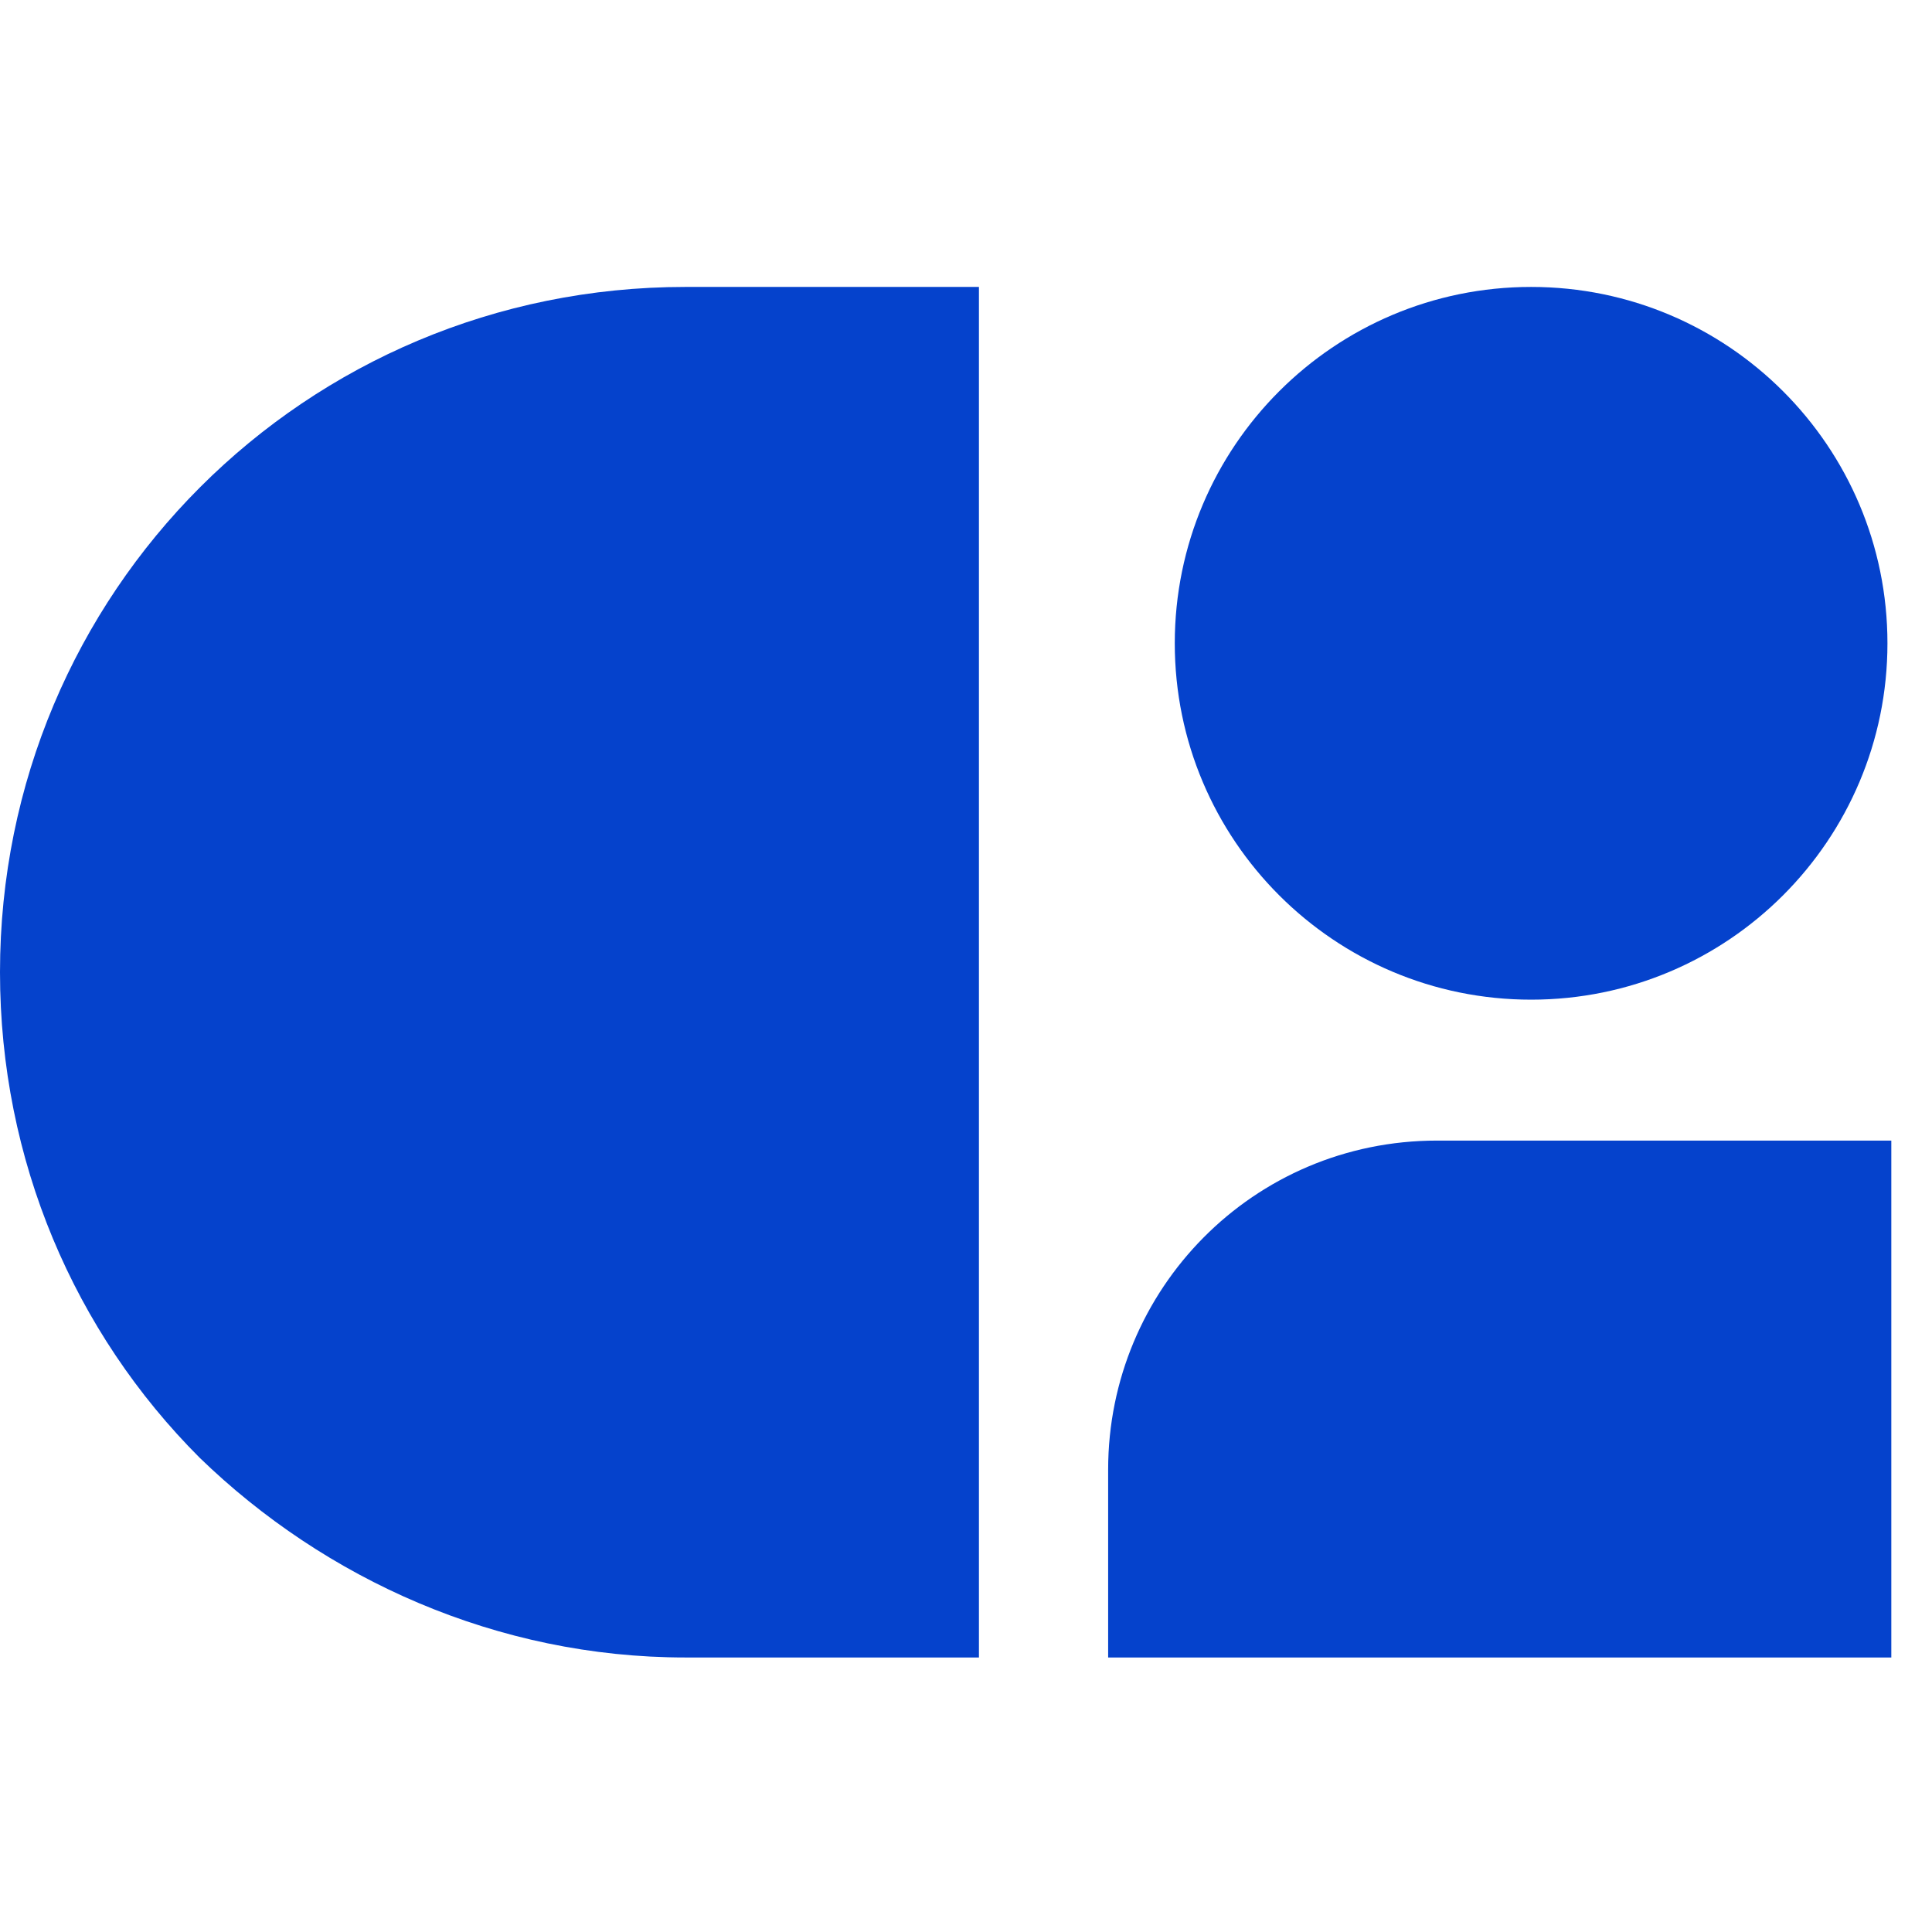
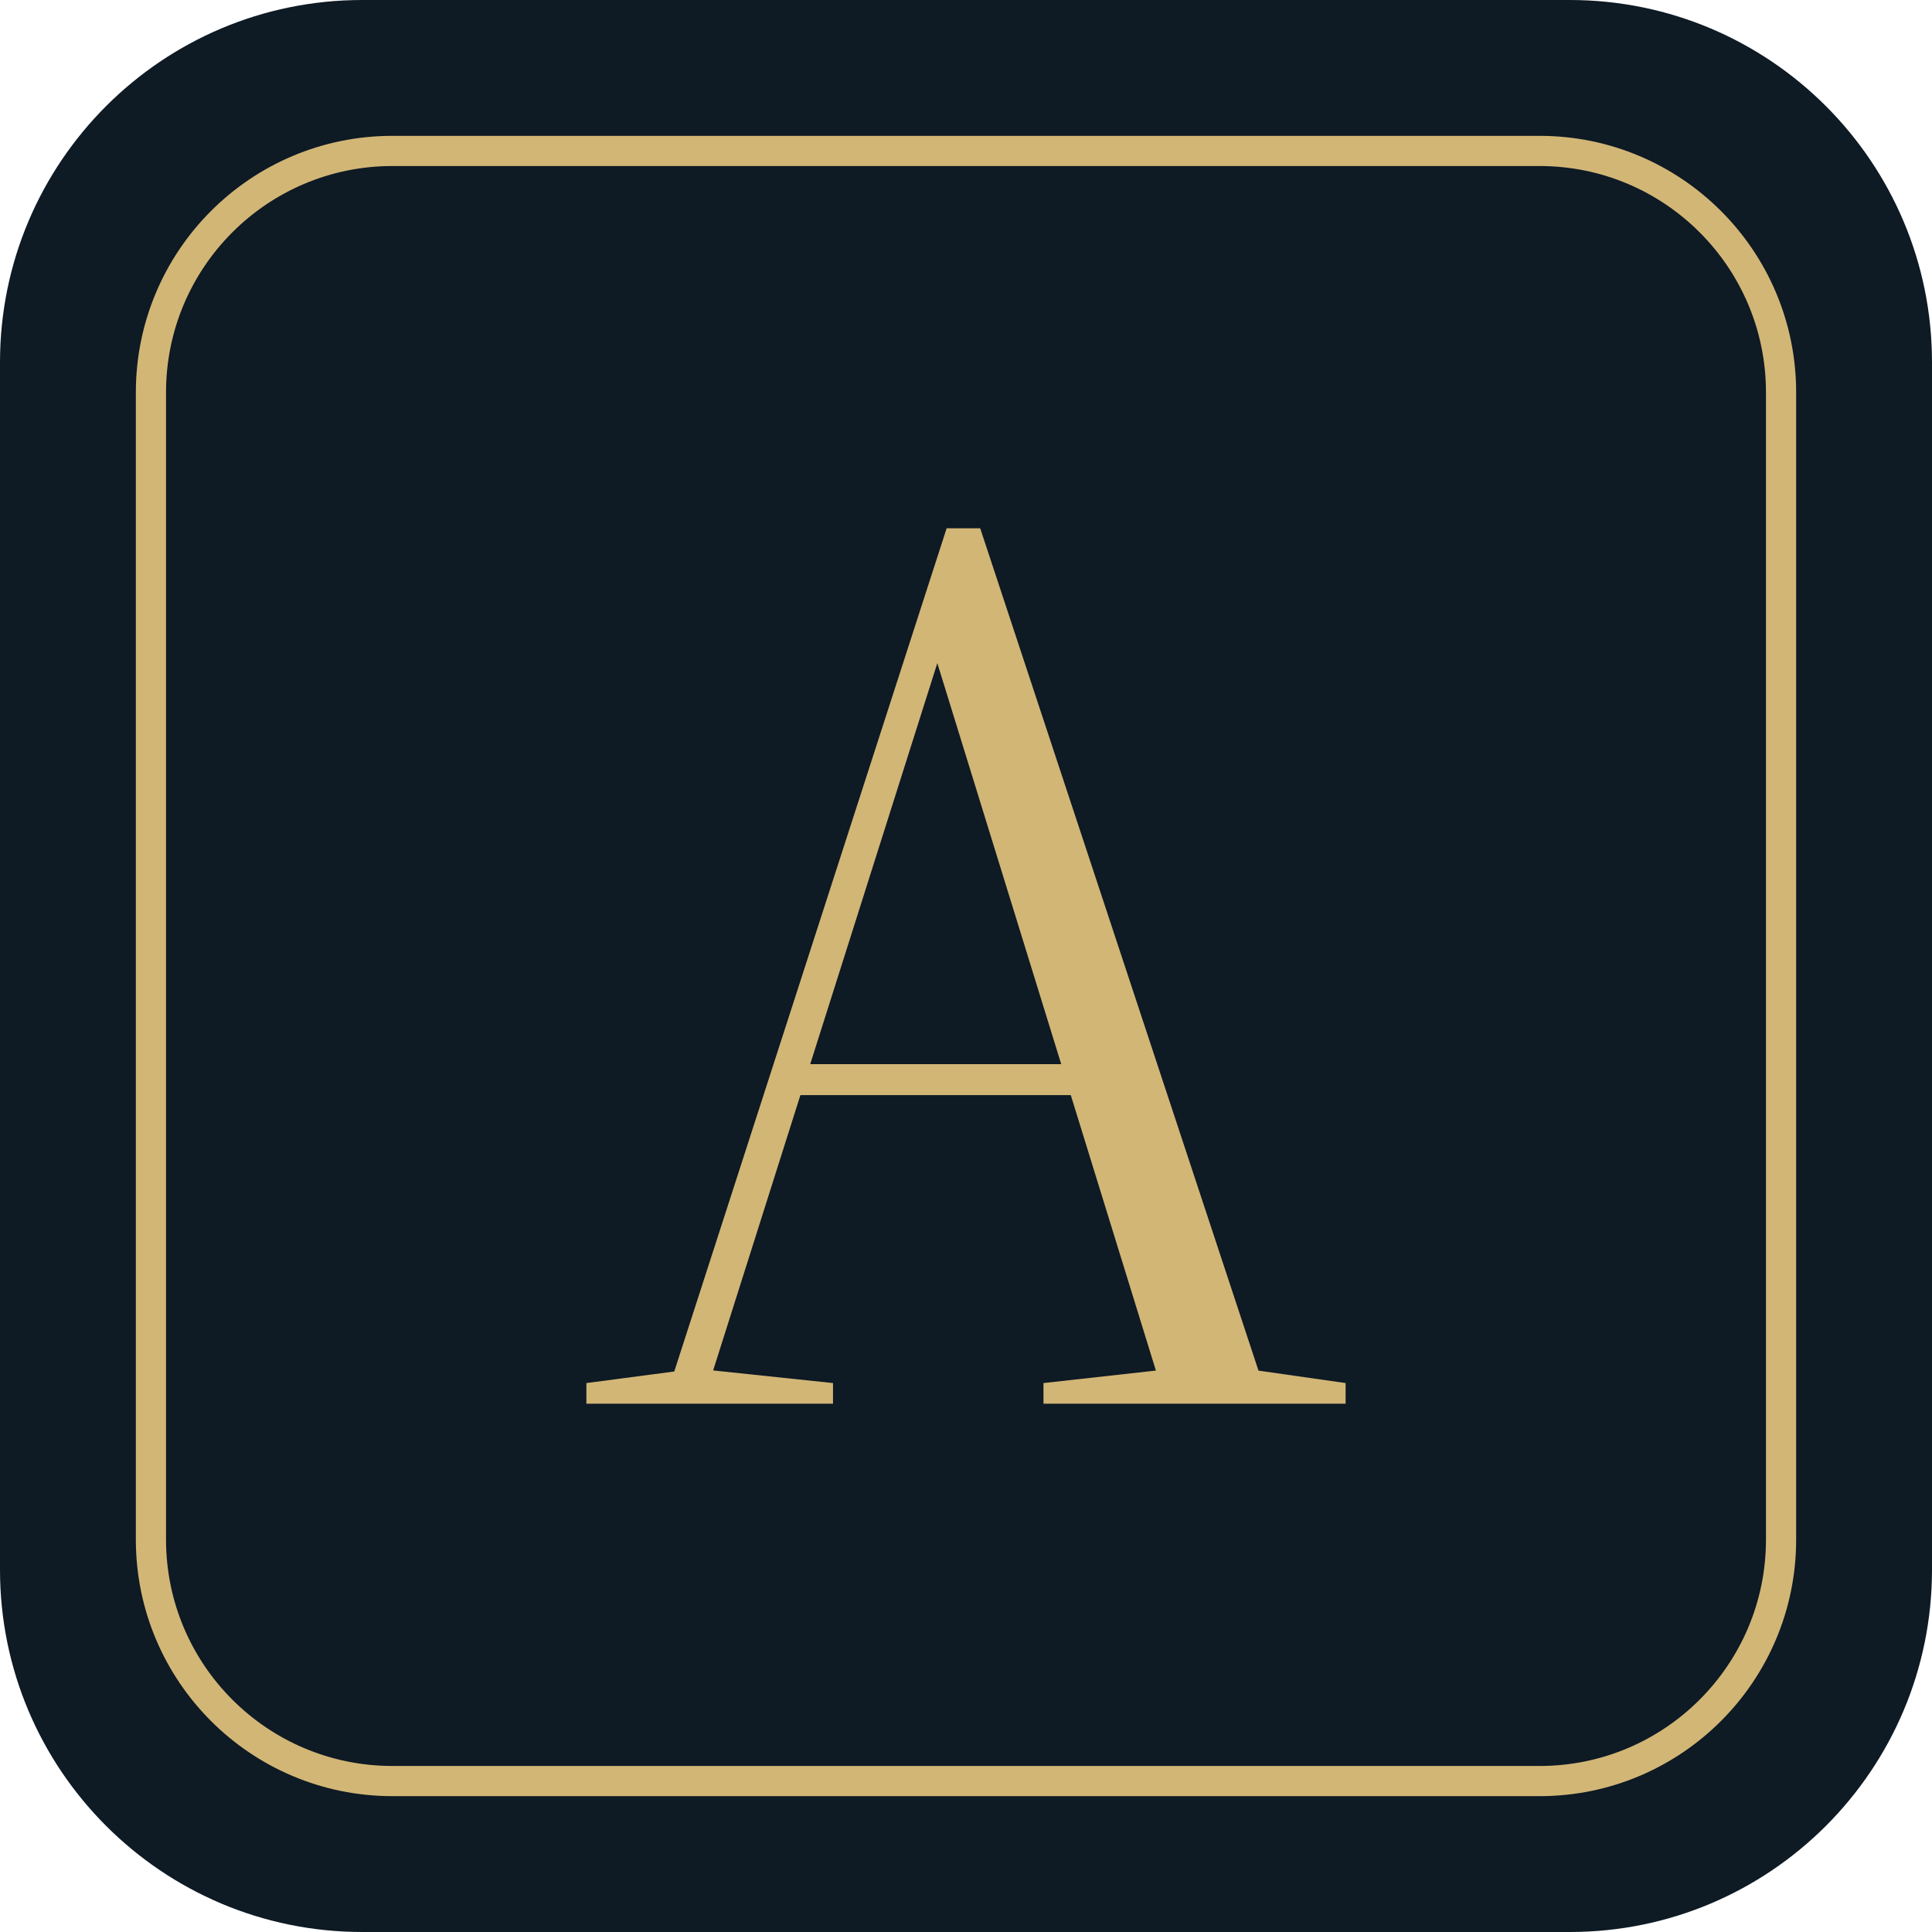
- <svg xmlns="http://www.w3.org/2000/svg" width="32" height="32" viewBox="0 -4.5 33 33" fill="none">
-   <path d="M26.153 12.575C29.515 12.575 32.239 9.849 32.239 6.488C32.239 3.126 29.515 0.401 26.153 0.401C22.791 0.401 20.066 3.126 20.066 6.488C20.066 9.849 22.791 12.575 26.153 12.575Z" fill="#0542CC" />
-   <path d="M32.305 14.982V23.811H18.928V20.601C18.928 17.524 21.402 14.982 24.546 14.982H32.305Z" fill="#0542CC" />
-   <path d="M16.721 0.401V23.811H11.705C8.494 23.811 5.551 22.474 3.411 20.4C1.271 18.26 0 15.317 0 12.106C0 5.618 5.217 0.401 11.705 0.401H16.721Z" fill="#0542CC" />
+ <svg xmlns="http://www.w3.org/2000/svg" viewBox="0 0 512 512" width="512" height="512">
+   <rect width="512" height="512" rx="96" fill="#0e1a24" />
+   <rect x="40" y="40" width="432" height="432" rx="64" fill="none" stroke="#d2b676" stroke-width="8" />
+   <path d="M155.398 372.0V366.525L181.404 363.103H188.248L220.755 366.525V372.0ZM175.929 372.0 250.867 140.0H259.764L336.413 372.0H309.038L245.392 166.006H251.552L250.183 170.112L186.195 372.0ZM208.437 290.218V282.006H296.035V290.218ZM276.531 372.0V366.525L313.487 362.419H327.858L356.602 366.525V372.0Z" fill="#d2b676" />
</svg>
